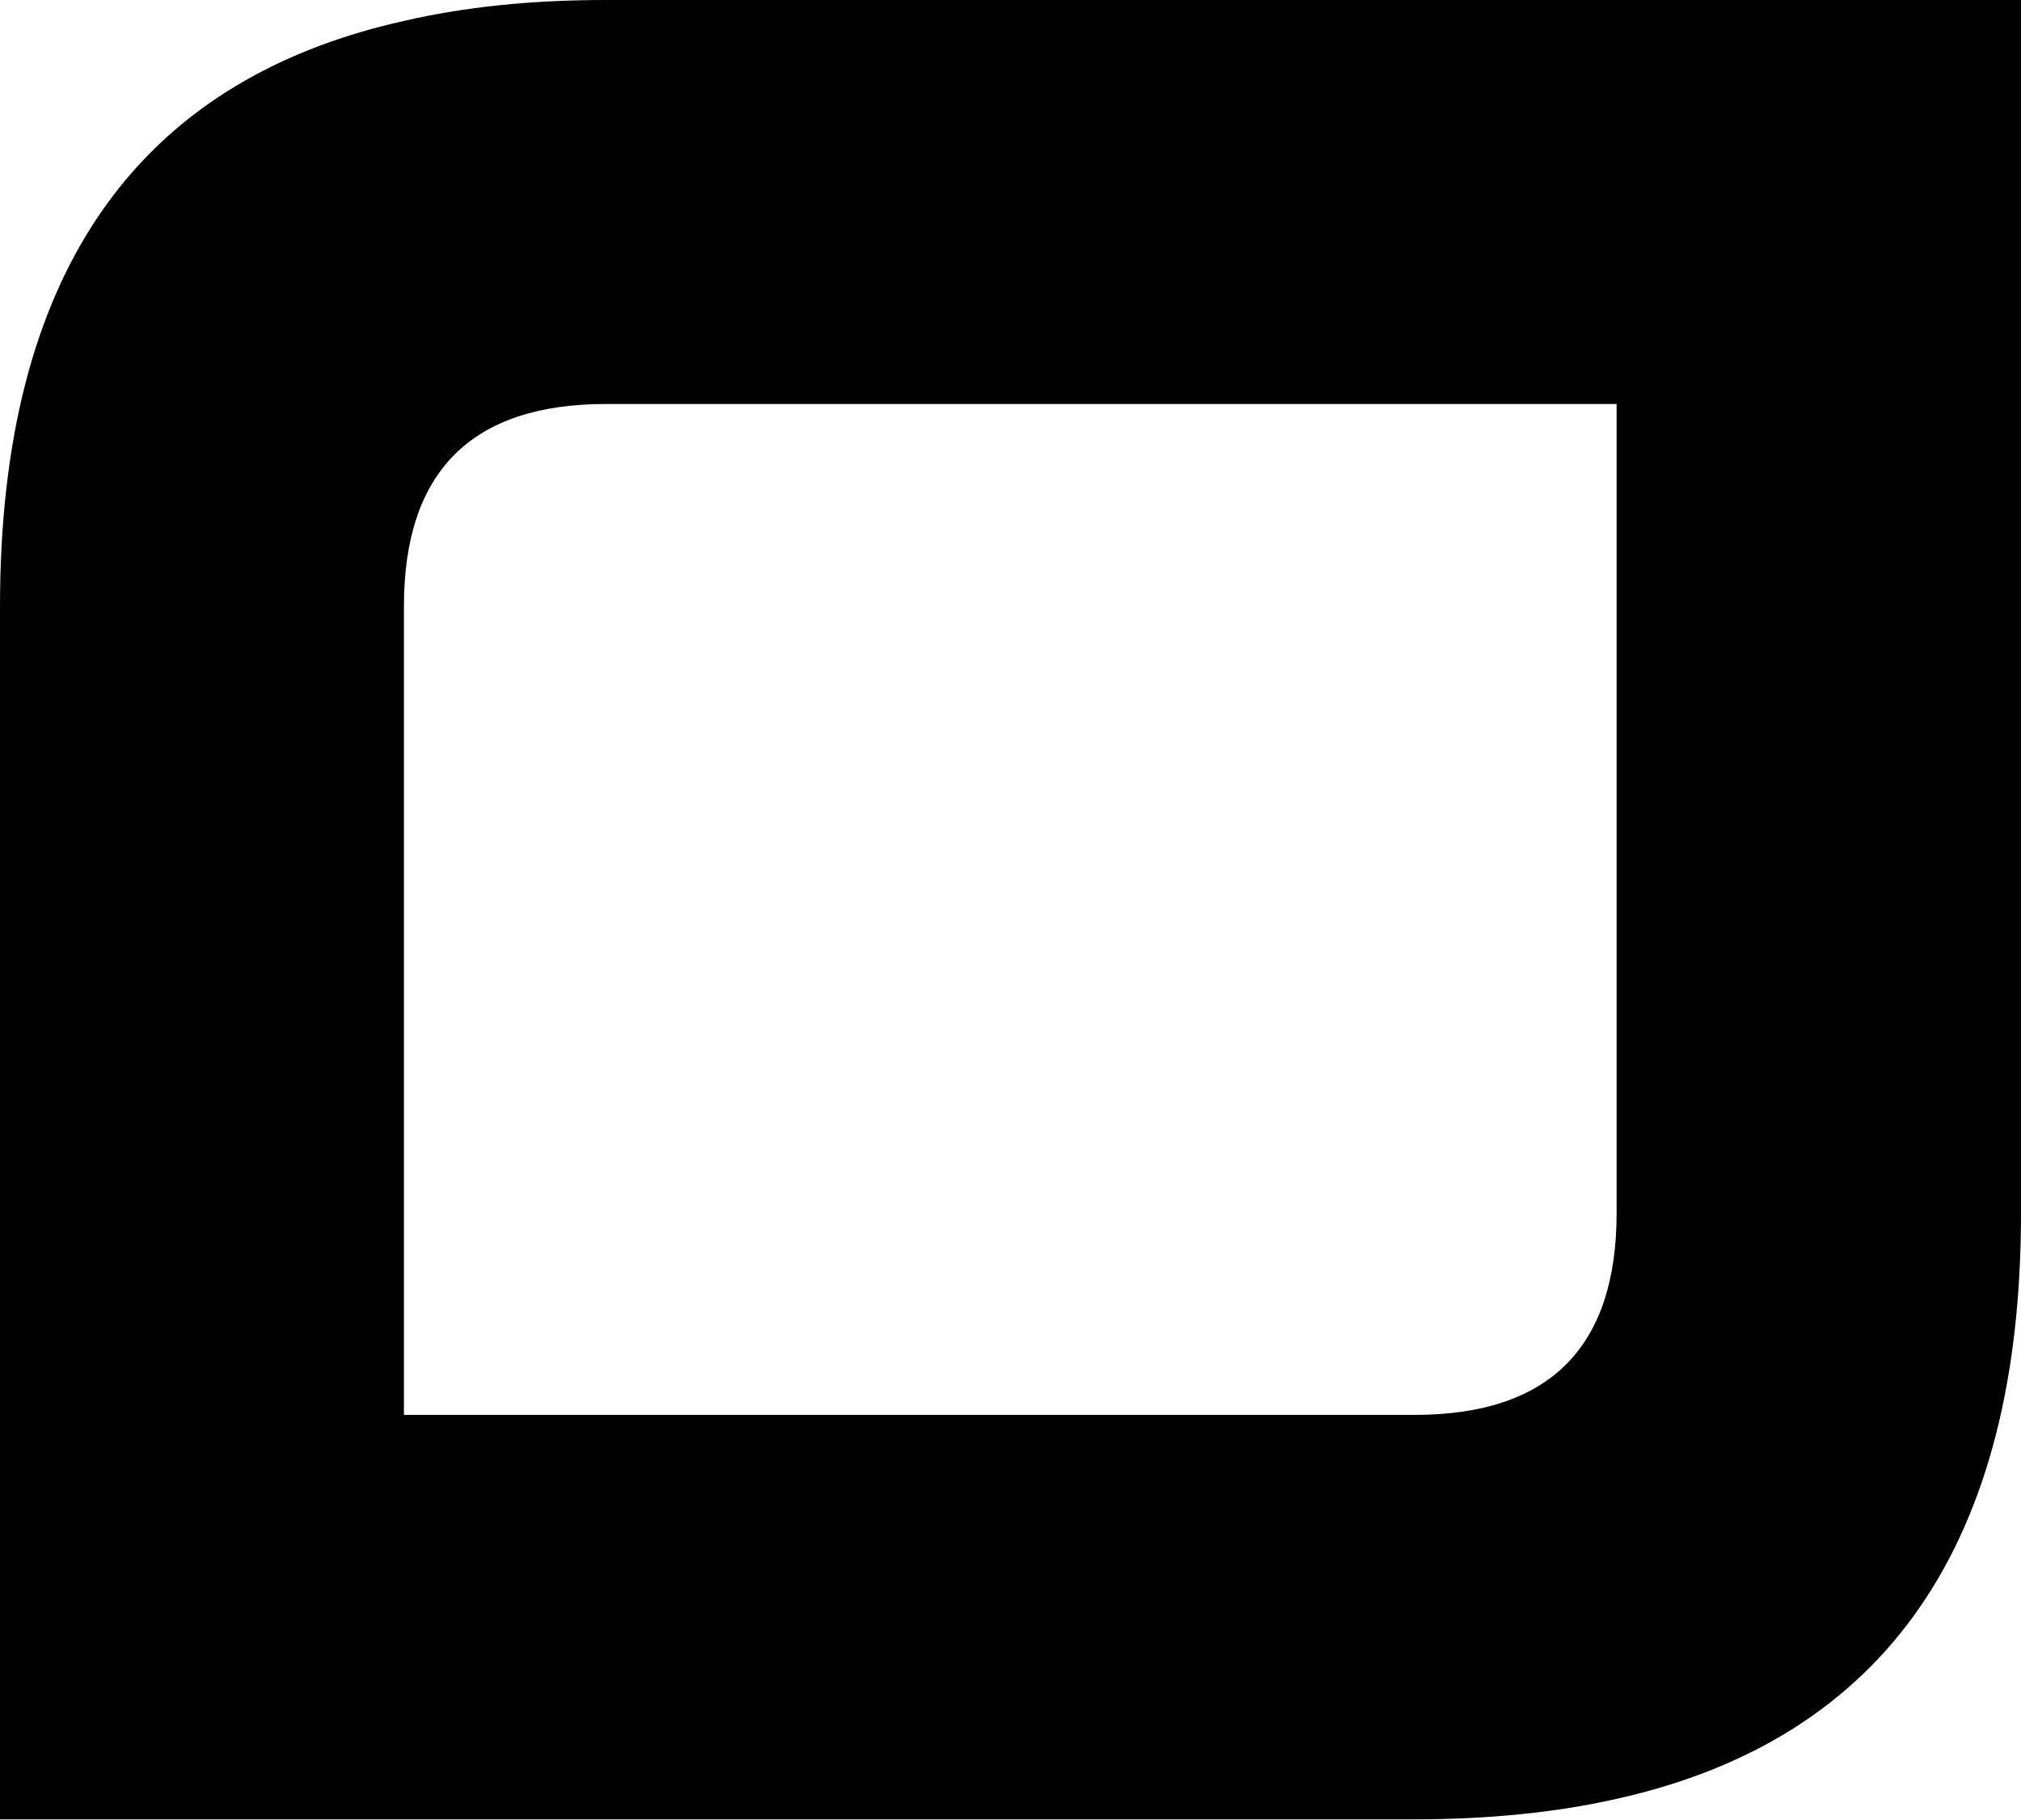
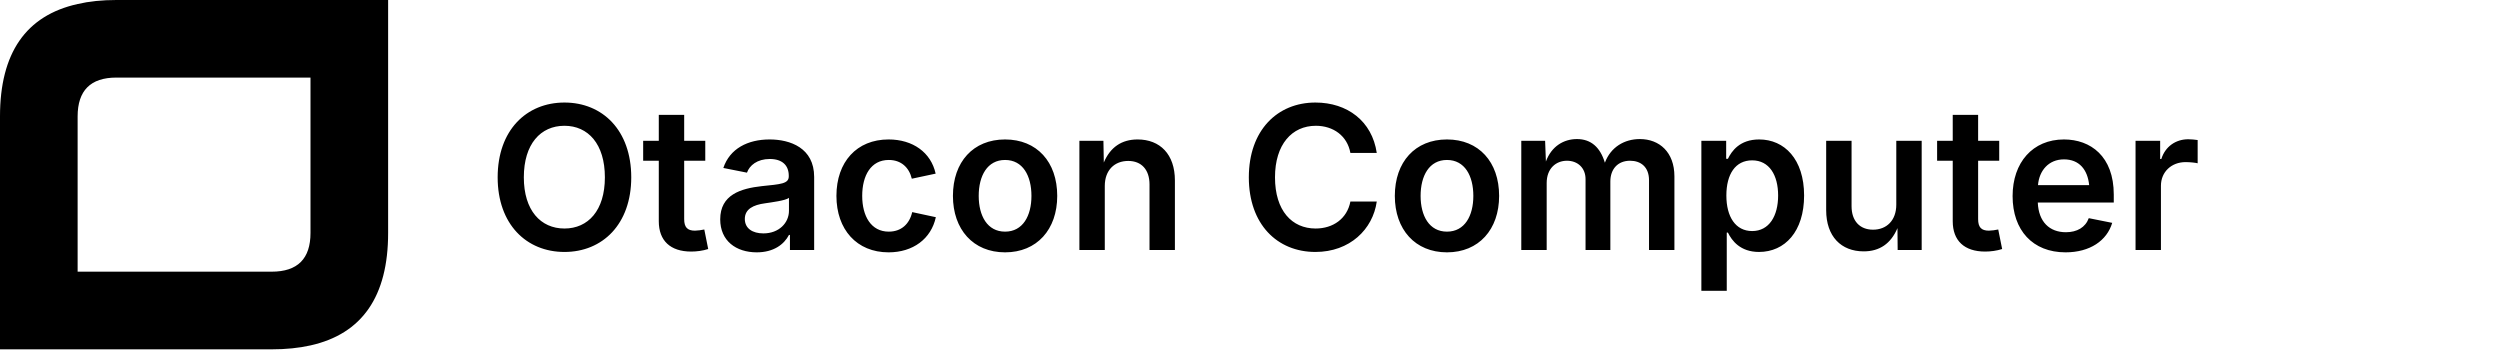
- <svg xmlns="http://www.w3.org/2000/svg" width="621" height="559" viewBox="0 0 621 559" fill="none">
-   <path d="M186.174 0C163.392 0 142.845 2.097 124.116 6.429C41.372 24.879 0 84.841 0 186.314V558.942H434.686C457.469 558.942 478.155 556.845 496.744 552.652C579.488 534.203 621 474.101 621 372.768V0H186.174ZM496.744 372.628C496.744 414 476.058 434.686 434.686 434.686H124.116V186.314C124.116 144.942 144.802 124.116 186.174 124.116H496.744V372.628Z" fill="black" />
+ <svg xmlns="http://www.w3.org/2000/svg" width="200" height="28" viewBox="0 0 200 28" fill="none">
+   <path d="M9.31 0C8.17 0 7.14 0.105 6.21 0.321C2.07 1.244 0 4.24 0 9.316V27.947H21.73C22.87 27.947 23.91 27.842 24.84 27.633C28.97 26.71 31.05 23.714 31.05 18.638V0H9.31ZM24.84 18.631C24.84 20.7 23.81 21.734 21.73 21.734H6.21V9.316C6.21 7.247 7.24 6.206 9.31 6.206H24.84V18.631Z" fill="black" />
+   <text x="39" y="20" font-family="system-ui, -apple-system, sans-serif" font-size="16" font-weight="600" fill="black">Otacon Computer</text>
</svg>
